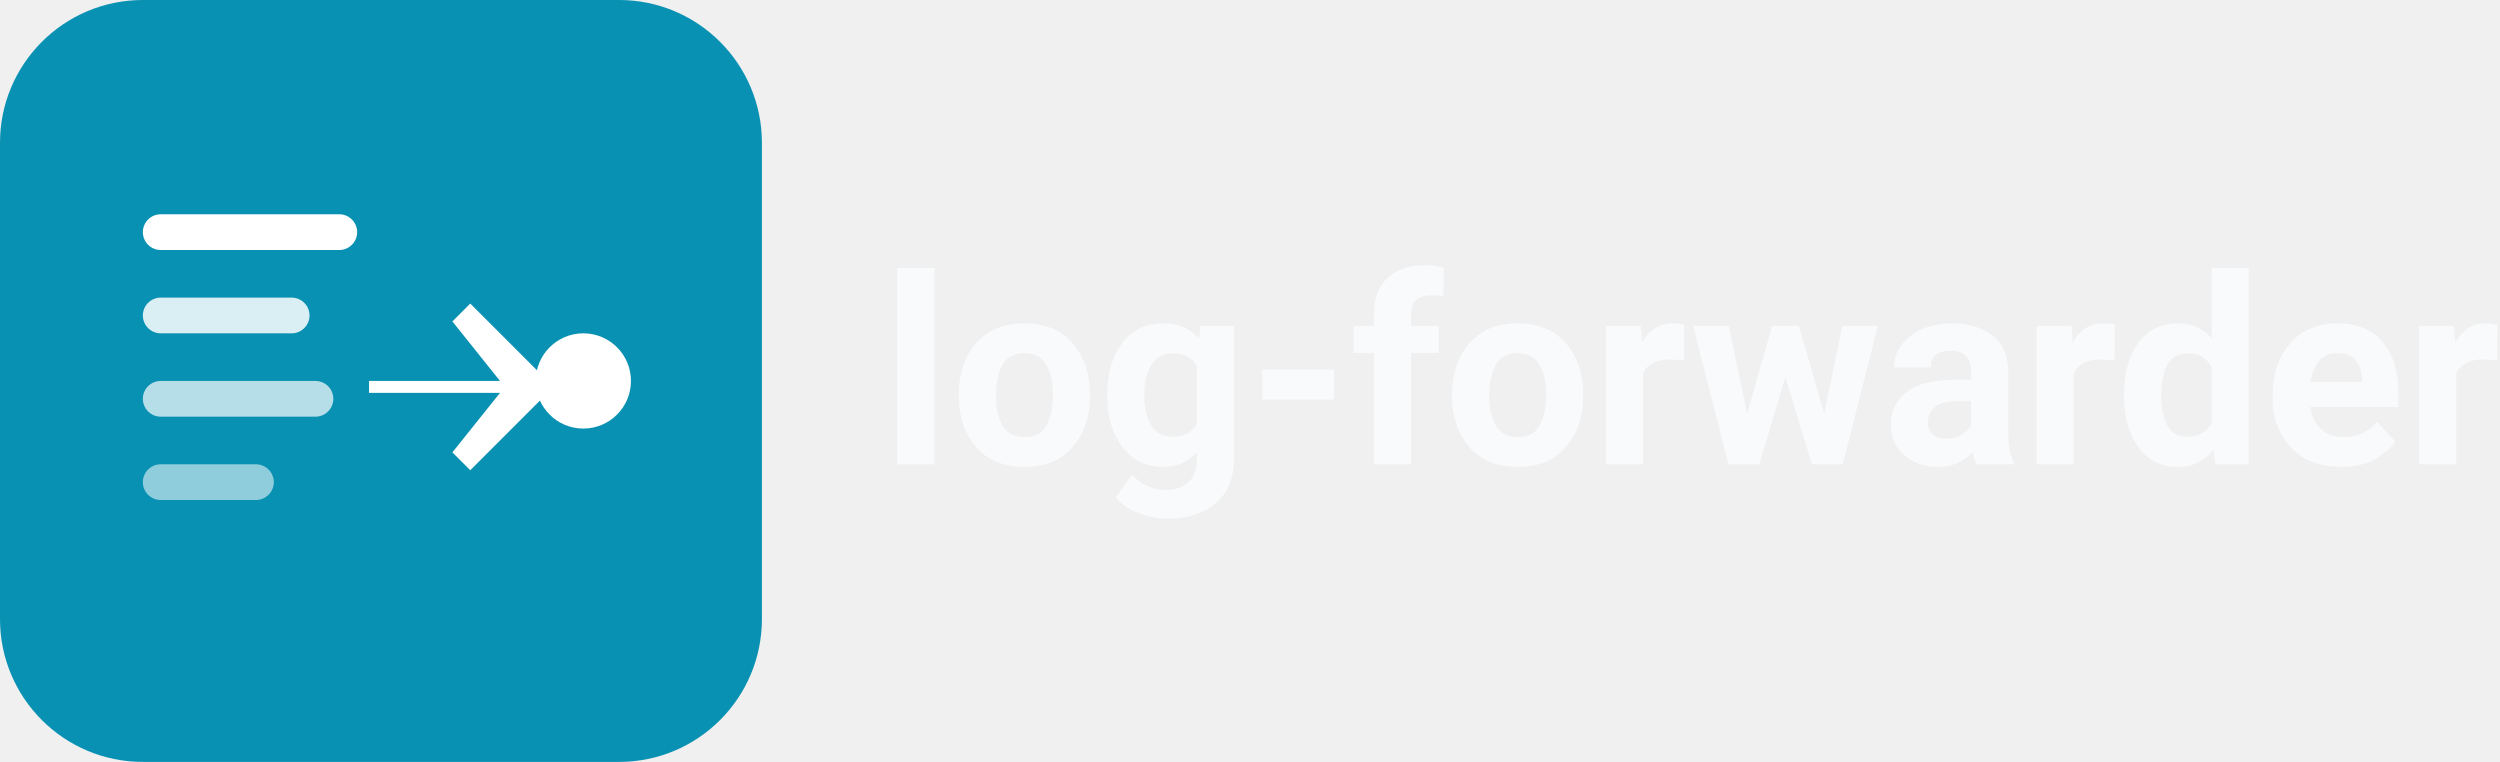
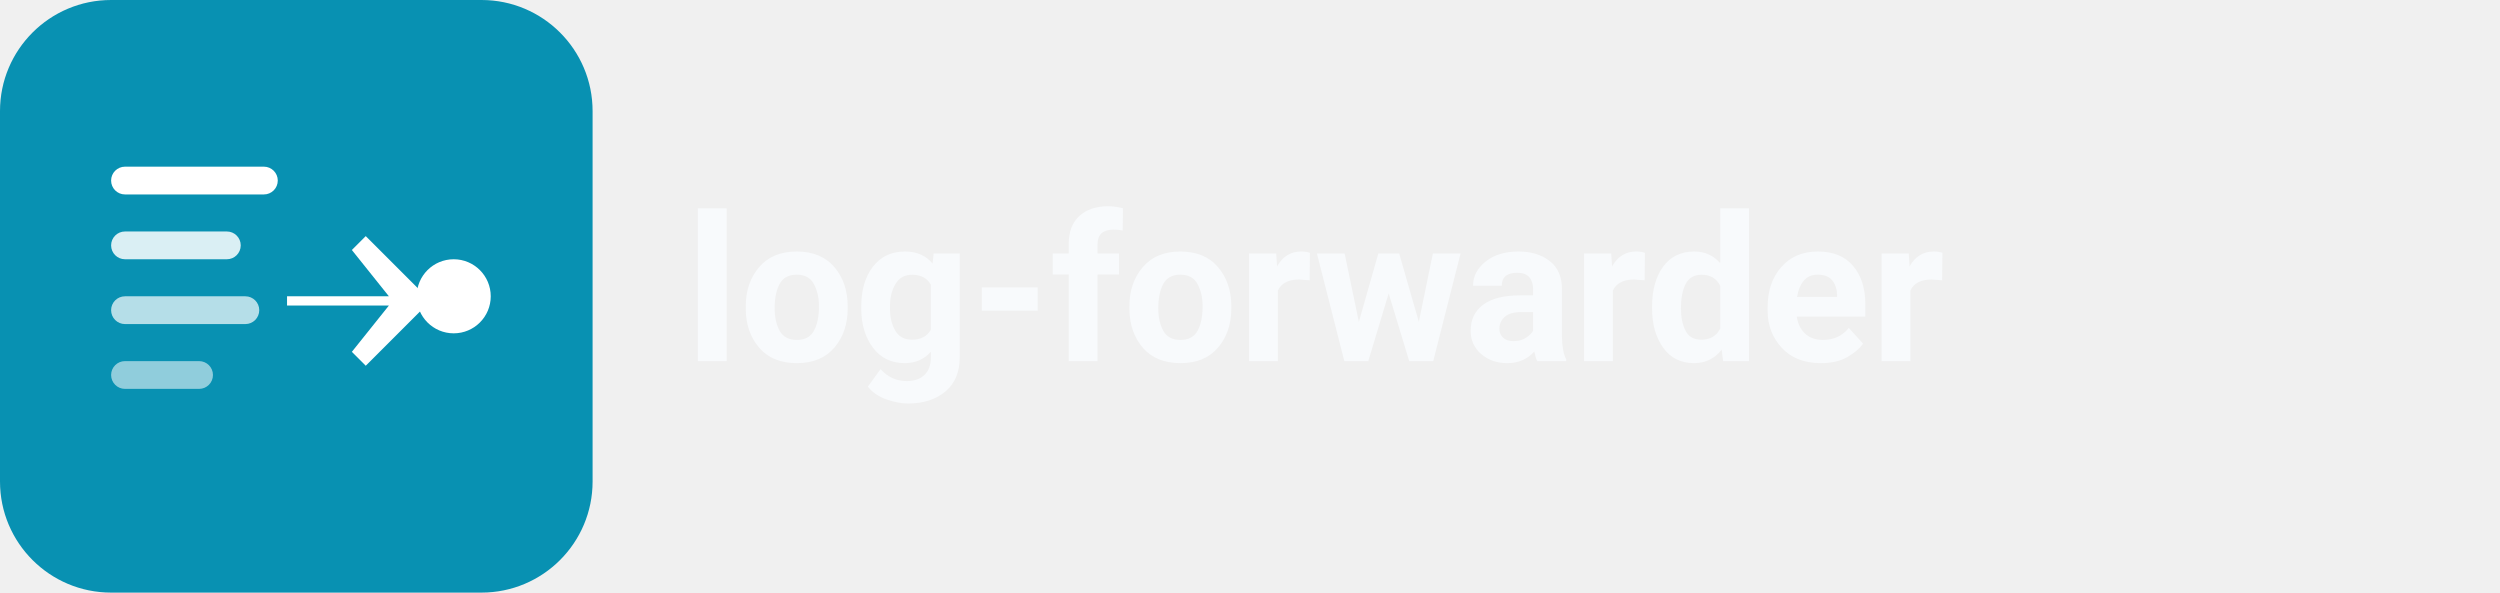
- <svg xmlns="http://www.w3.org/2000/svg" viewBox="0 0 420 128" role="img" aria-label="log-forwarder">
+ <svg xmlns="http://www.w3.org/2000/svg" viewBox="0 0 540 128" role="img" aria-label="log-forwarder">
  <g>
    <rect width="128" height="128" rx="24" fill="#0891b2" />
    <g fill="#ffffff">
      <rect x="24" y="36" width="36" height="6" rx="3" />
      <rect x="24" y="50" width="28" height="6" rx="3" opacity="0.85" />
      <rect x="24" y="64" width="32" height="6" rx="3" opacity="0.7" />
      <rect x="24" y="78" width="22" height="6" rx="3" opacity="0.55" />
      <path d="M62 64h22l-8-10 3-3 14 14-14 14-3-3 8-10H62z" />
      <circle cx="98" cy="64" r="8" />
    </g>
  </g>
  <text x="148" y="78" font-family="ui-sans-serif, system-ui, -apple-system, Segoe UI, Roboto, Helvetica, Arial, sans-serif" font-size="44" font-weight="700" fill="#f8fafc">log-forwarder</text>
</svg>
